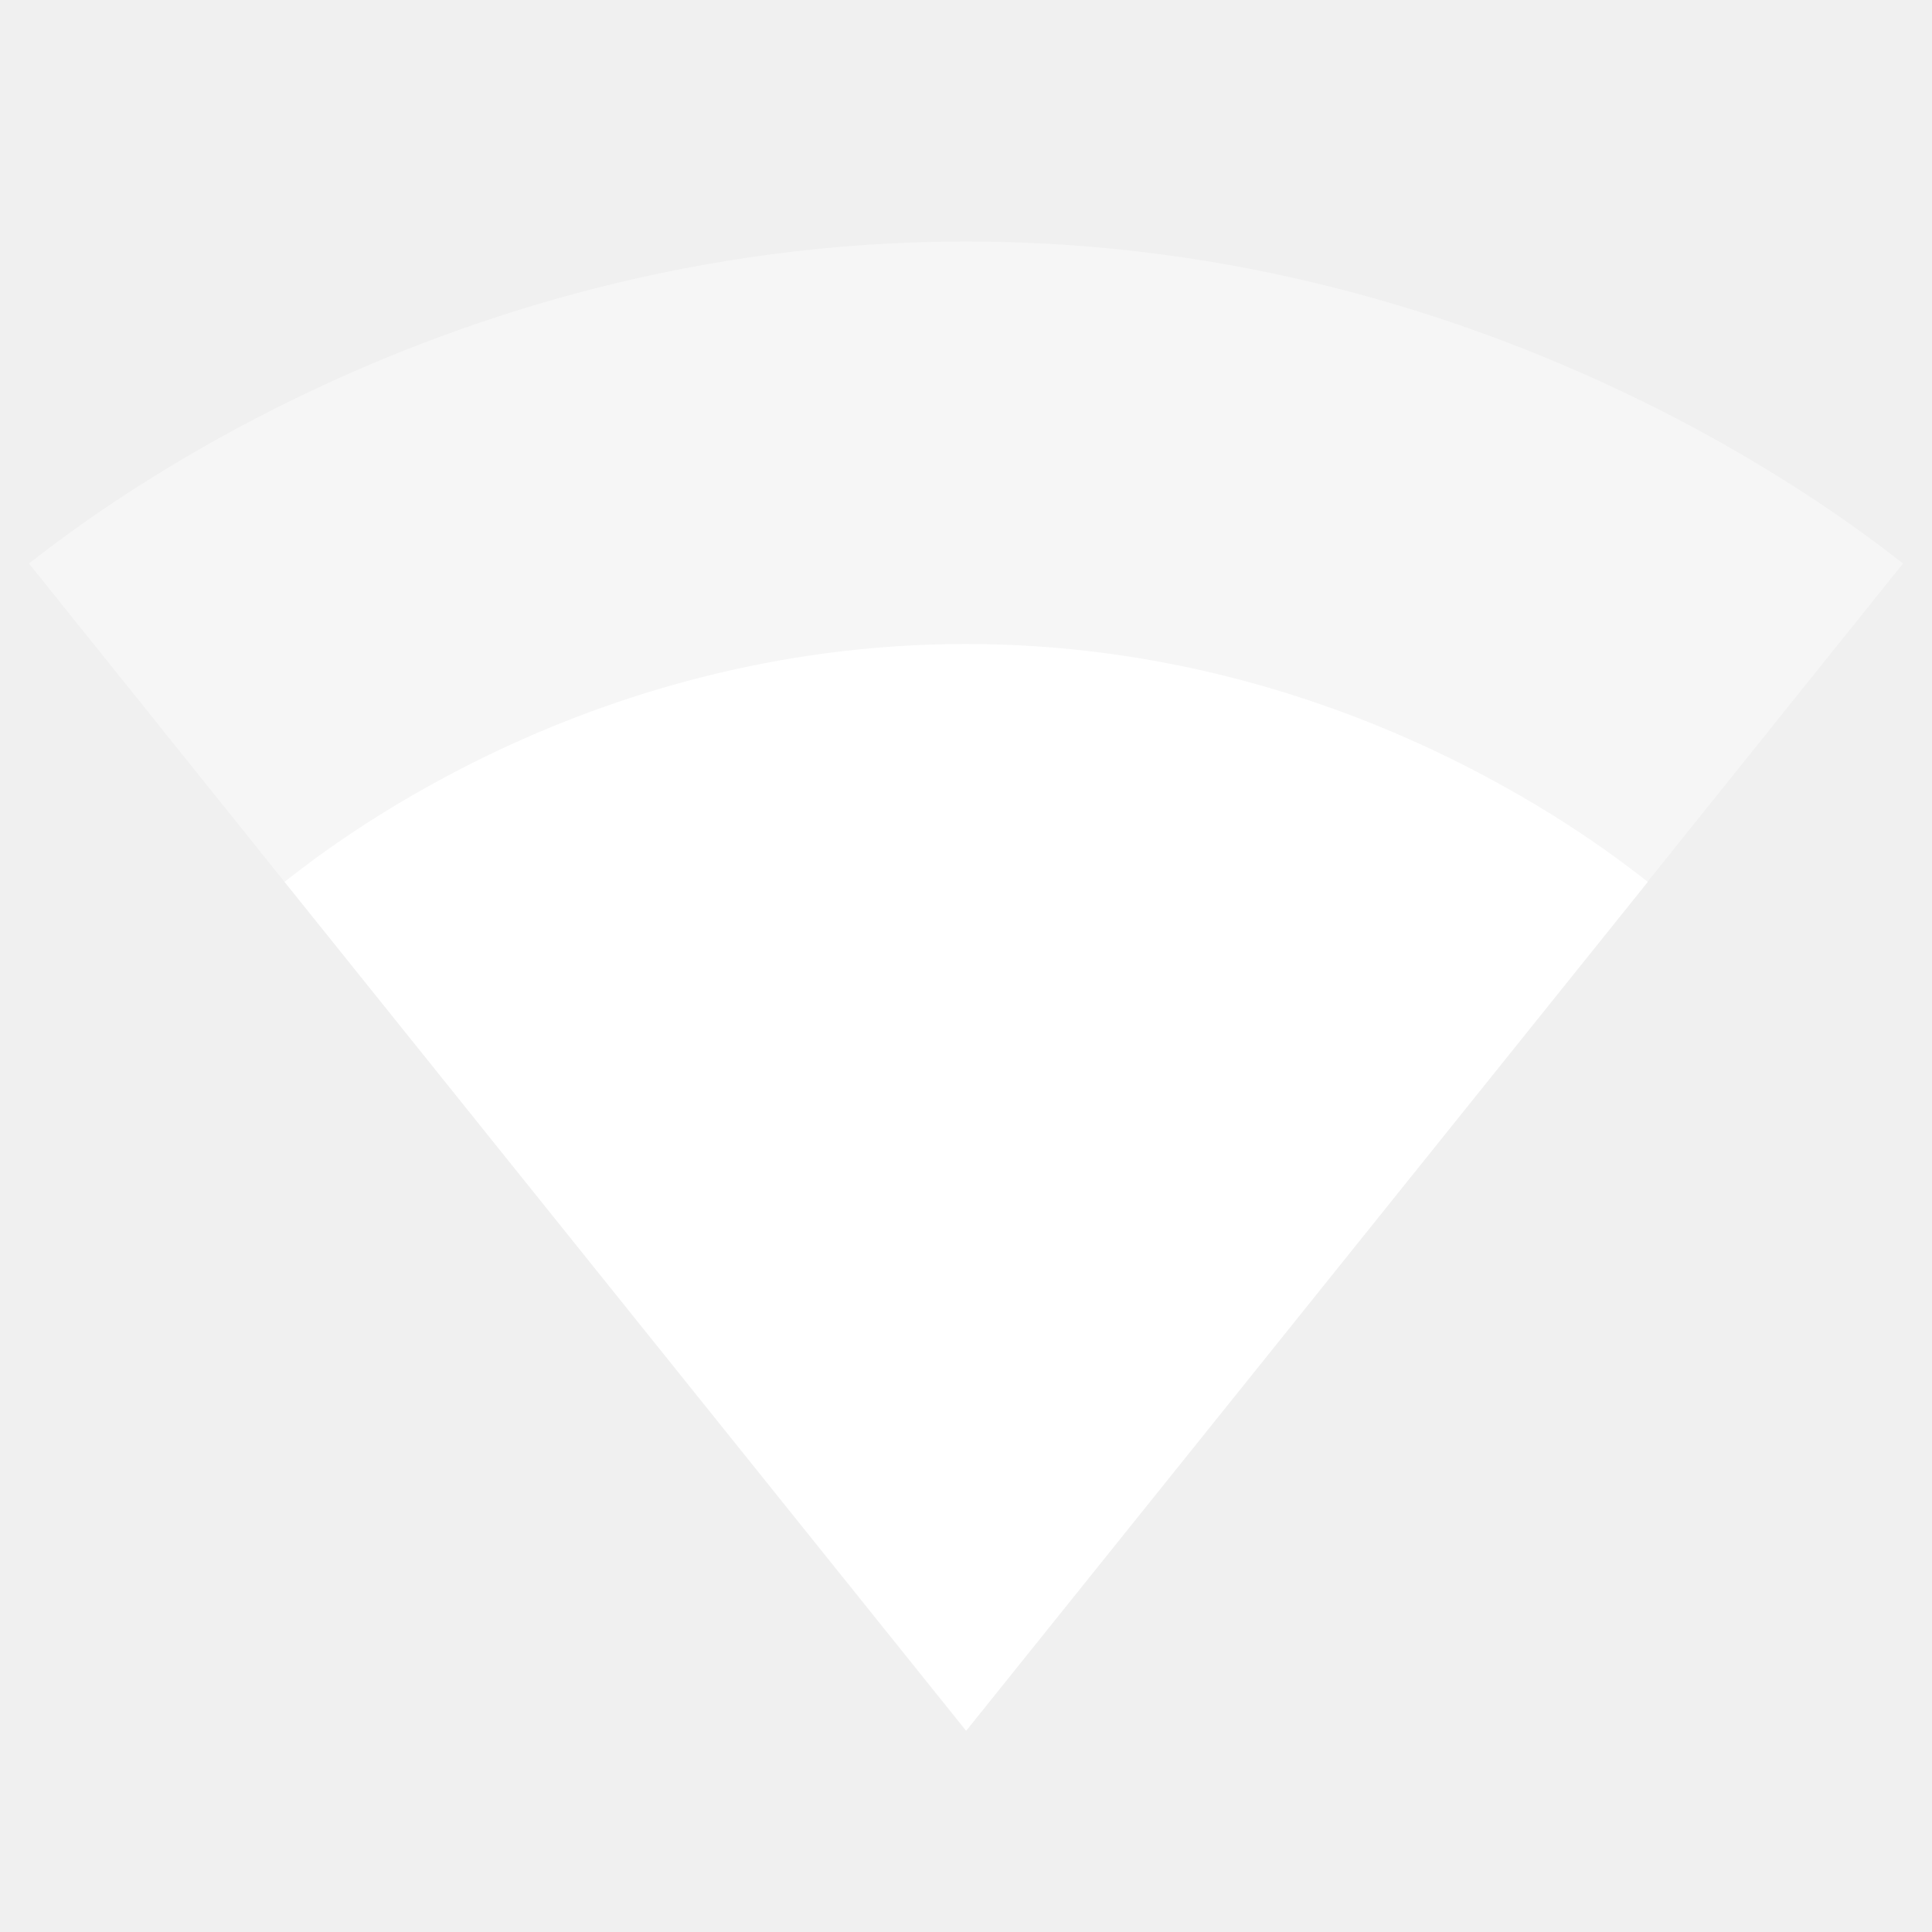
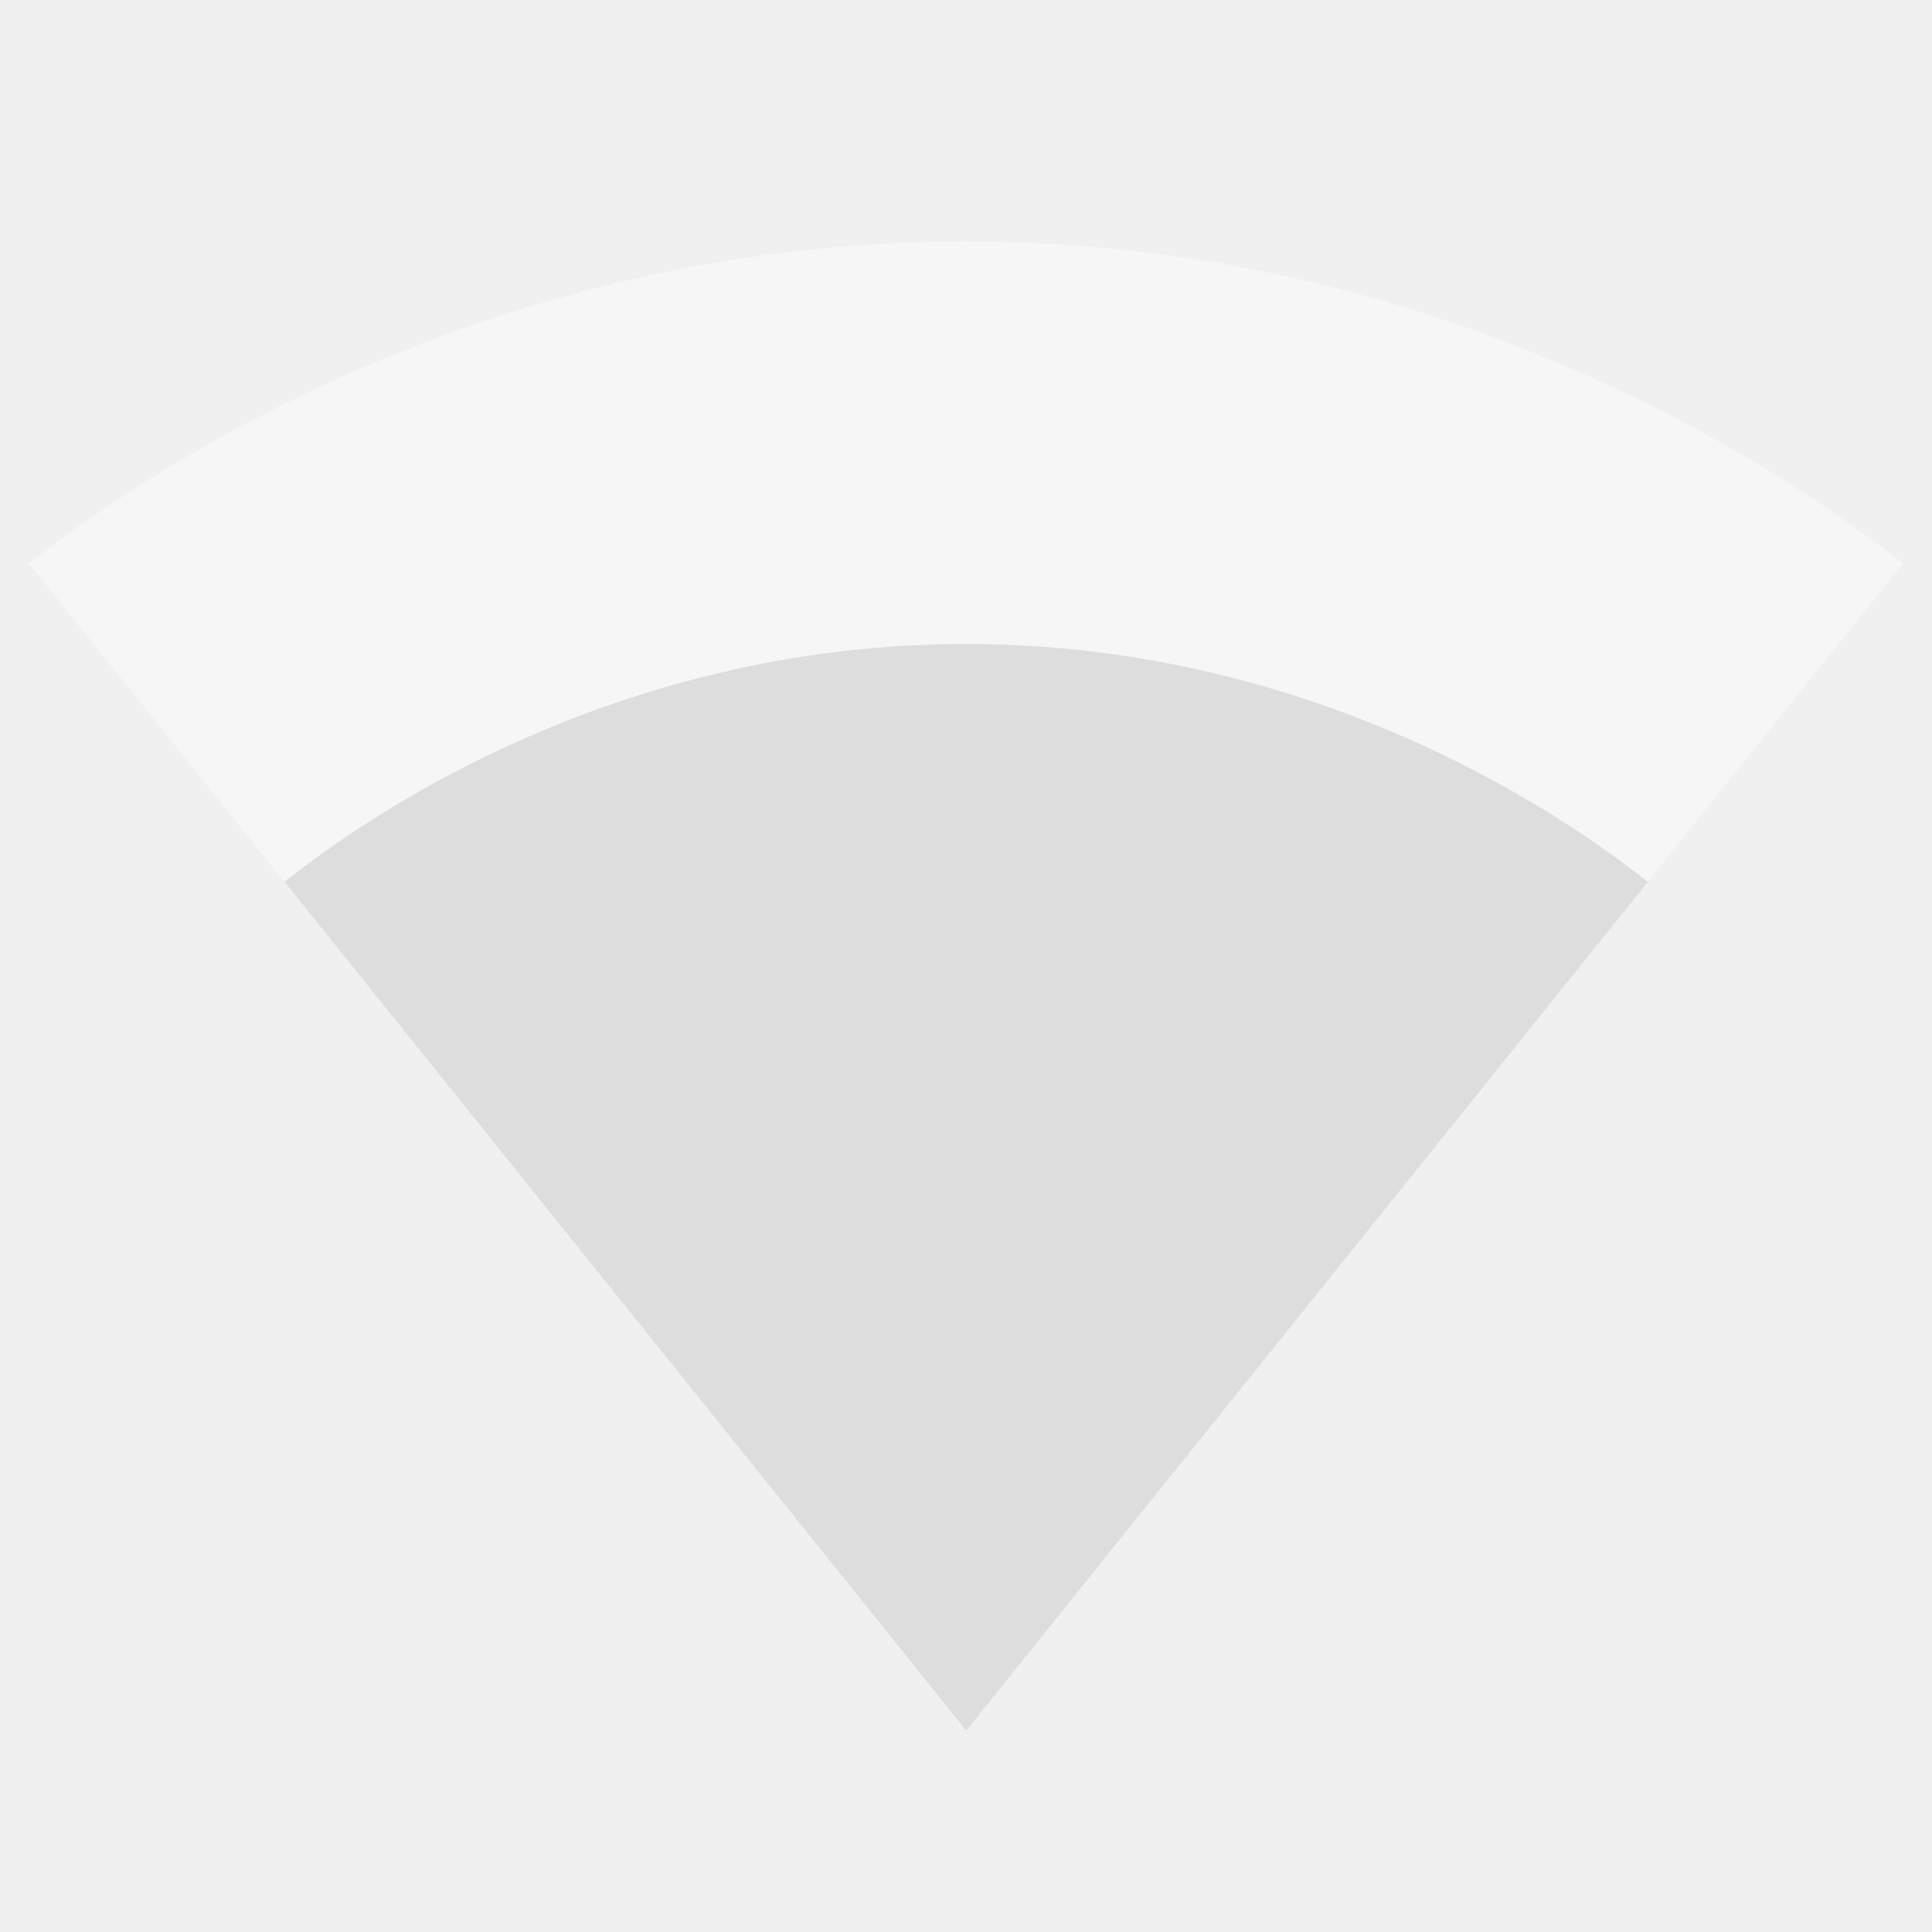
<svg xmlns="http://www.w3.org/2000/svg" width="48" height="48" viewBox="0 0 48 48" version="1.1" id="svg6">
  <defs id="defs10" />
  <path fill-opacity=".3" d="M24.02 42.98L47.28 14c-.9-.68-9.85-8-23.28-8S1.62 13.32.72 14l23.26 28.98.02.02.02-.02z" id="path2" style="fill:#ffffff;fill-opacity:0.4" />
-   <path d="M7.07 21.91l16.92 21.07.01.02.02-.02 16.92-21.07C40.08 21.25 33.62 16 24 16c-9.63 0-16.08 5.25-16.93 5.91z" id="path4" style="fill-opacity:1;fill:#ffffff" />
+   <path d="M7.07 21.91l16.92 21.07.01.02.02-.02 16.92-21.07C40.08 21.25 33.62 16 24 16c-9.63 0-16.08 5.25-16.93 5.91z" id="path4" style="fill-opacity:1;fill:#dddddd" />
</svg>
